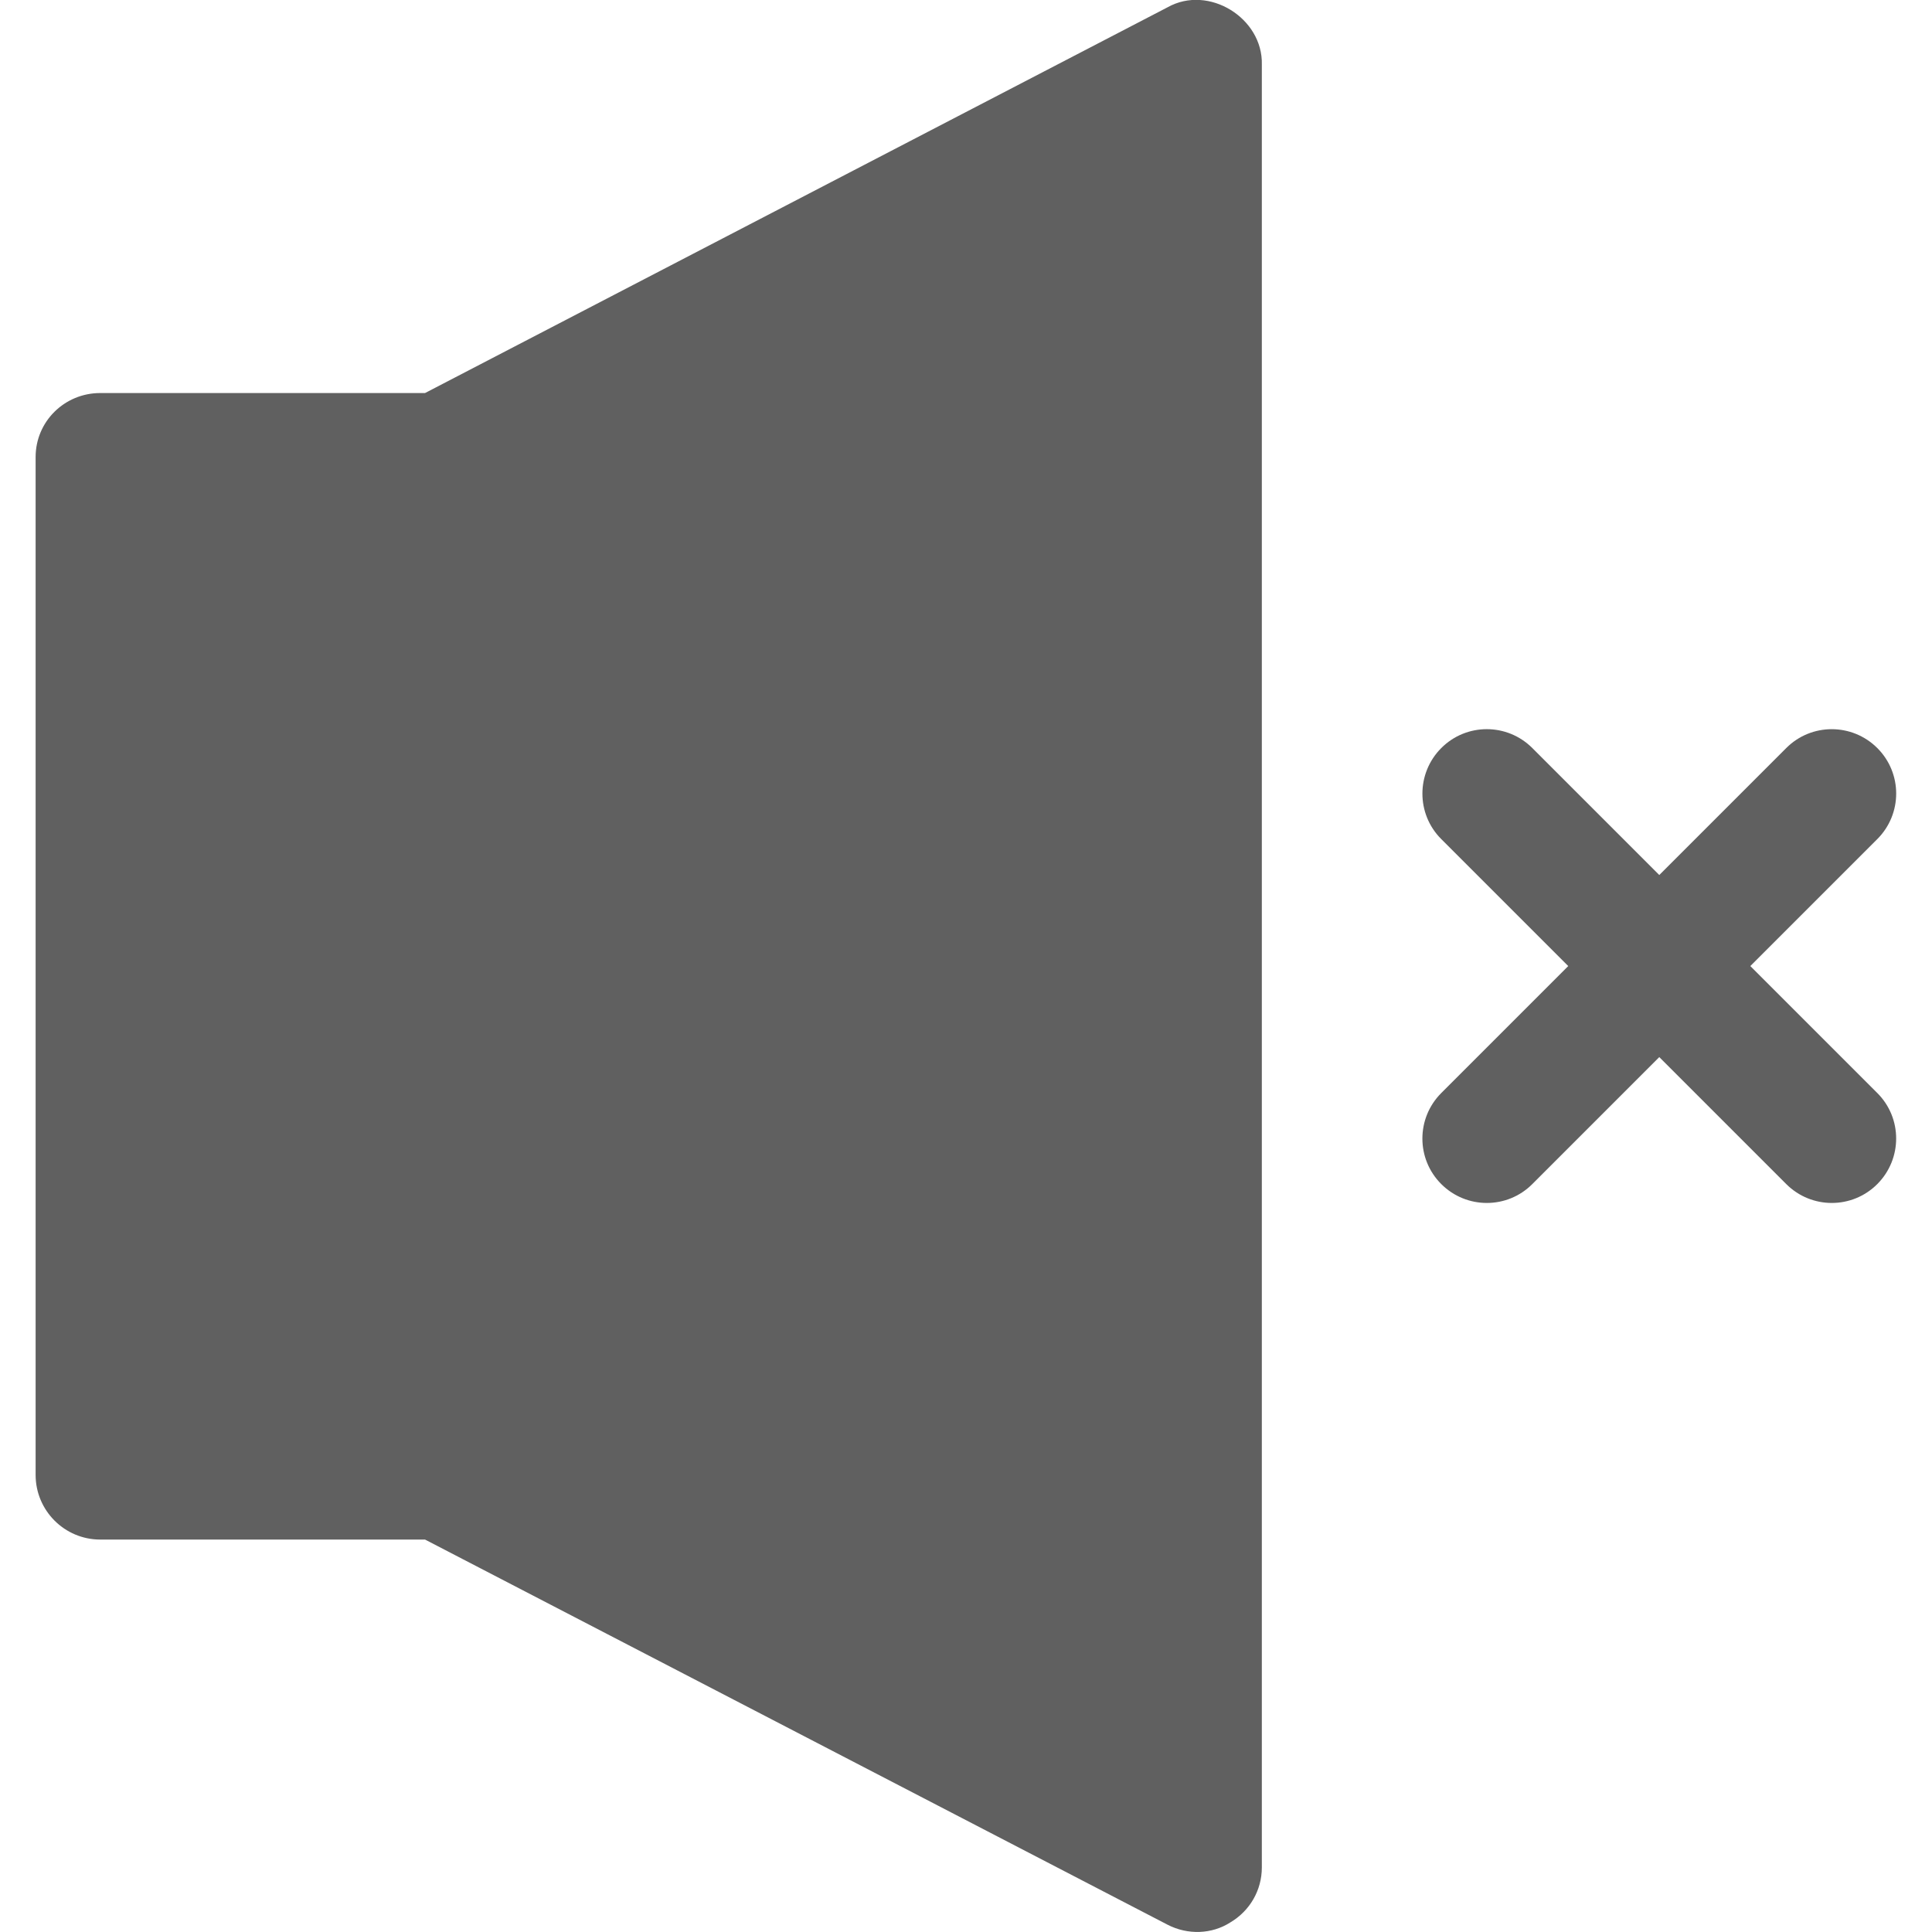
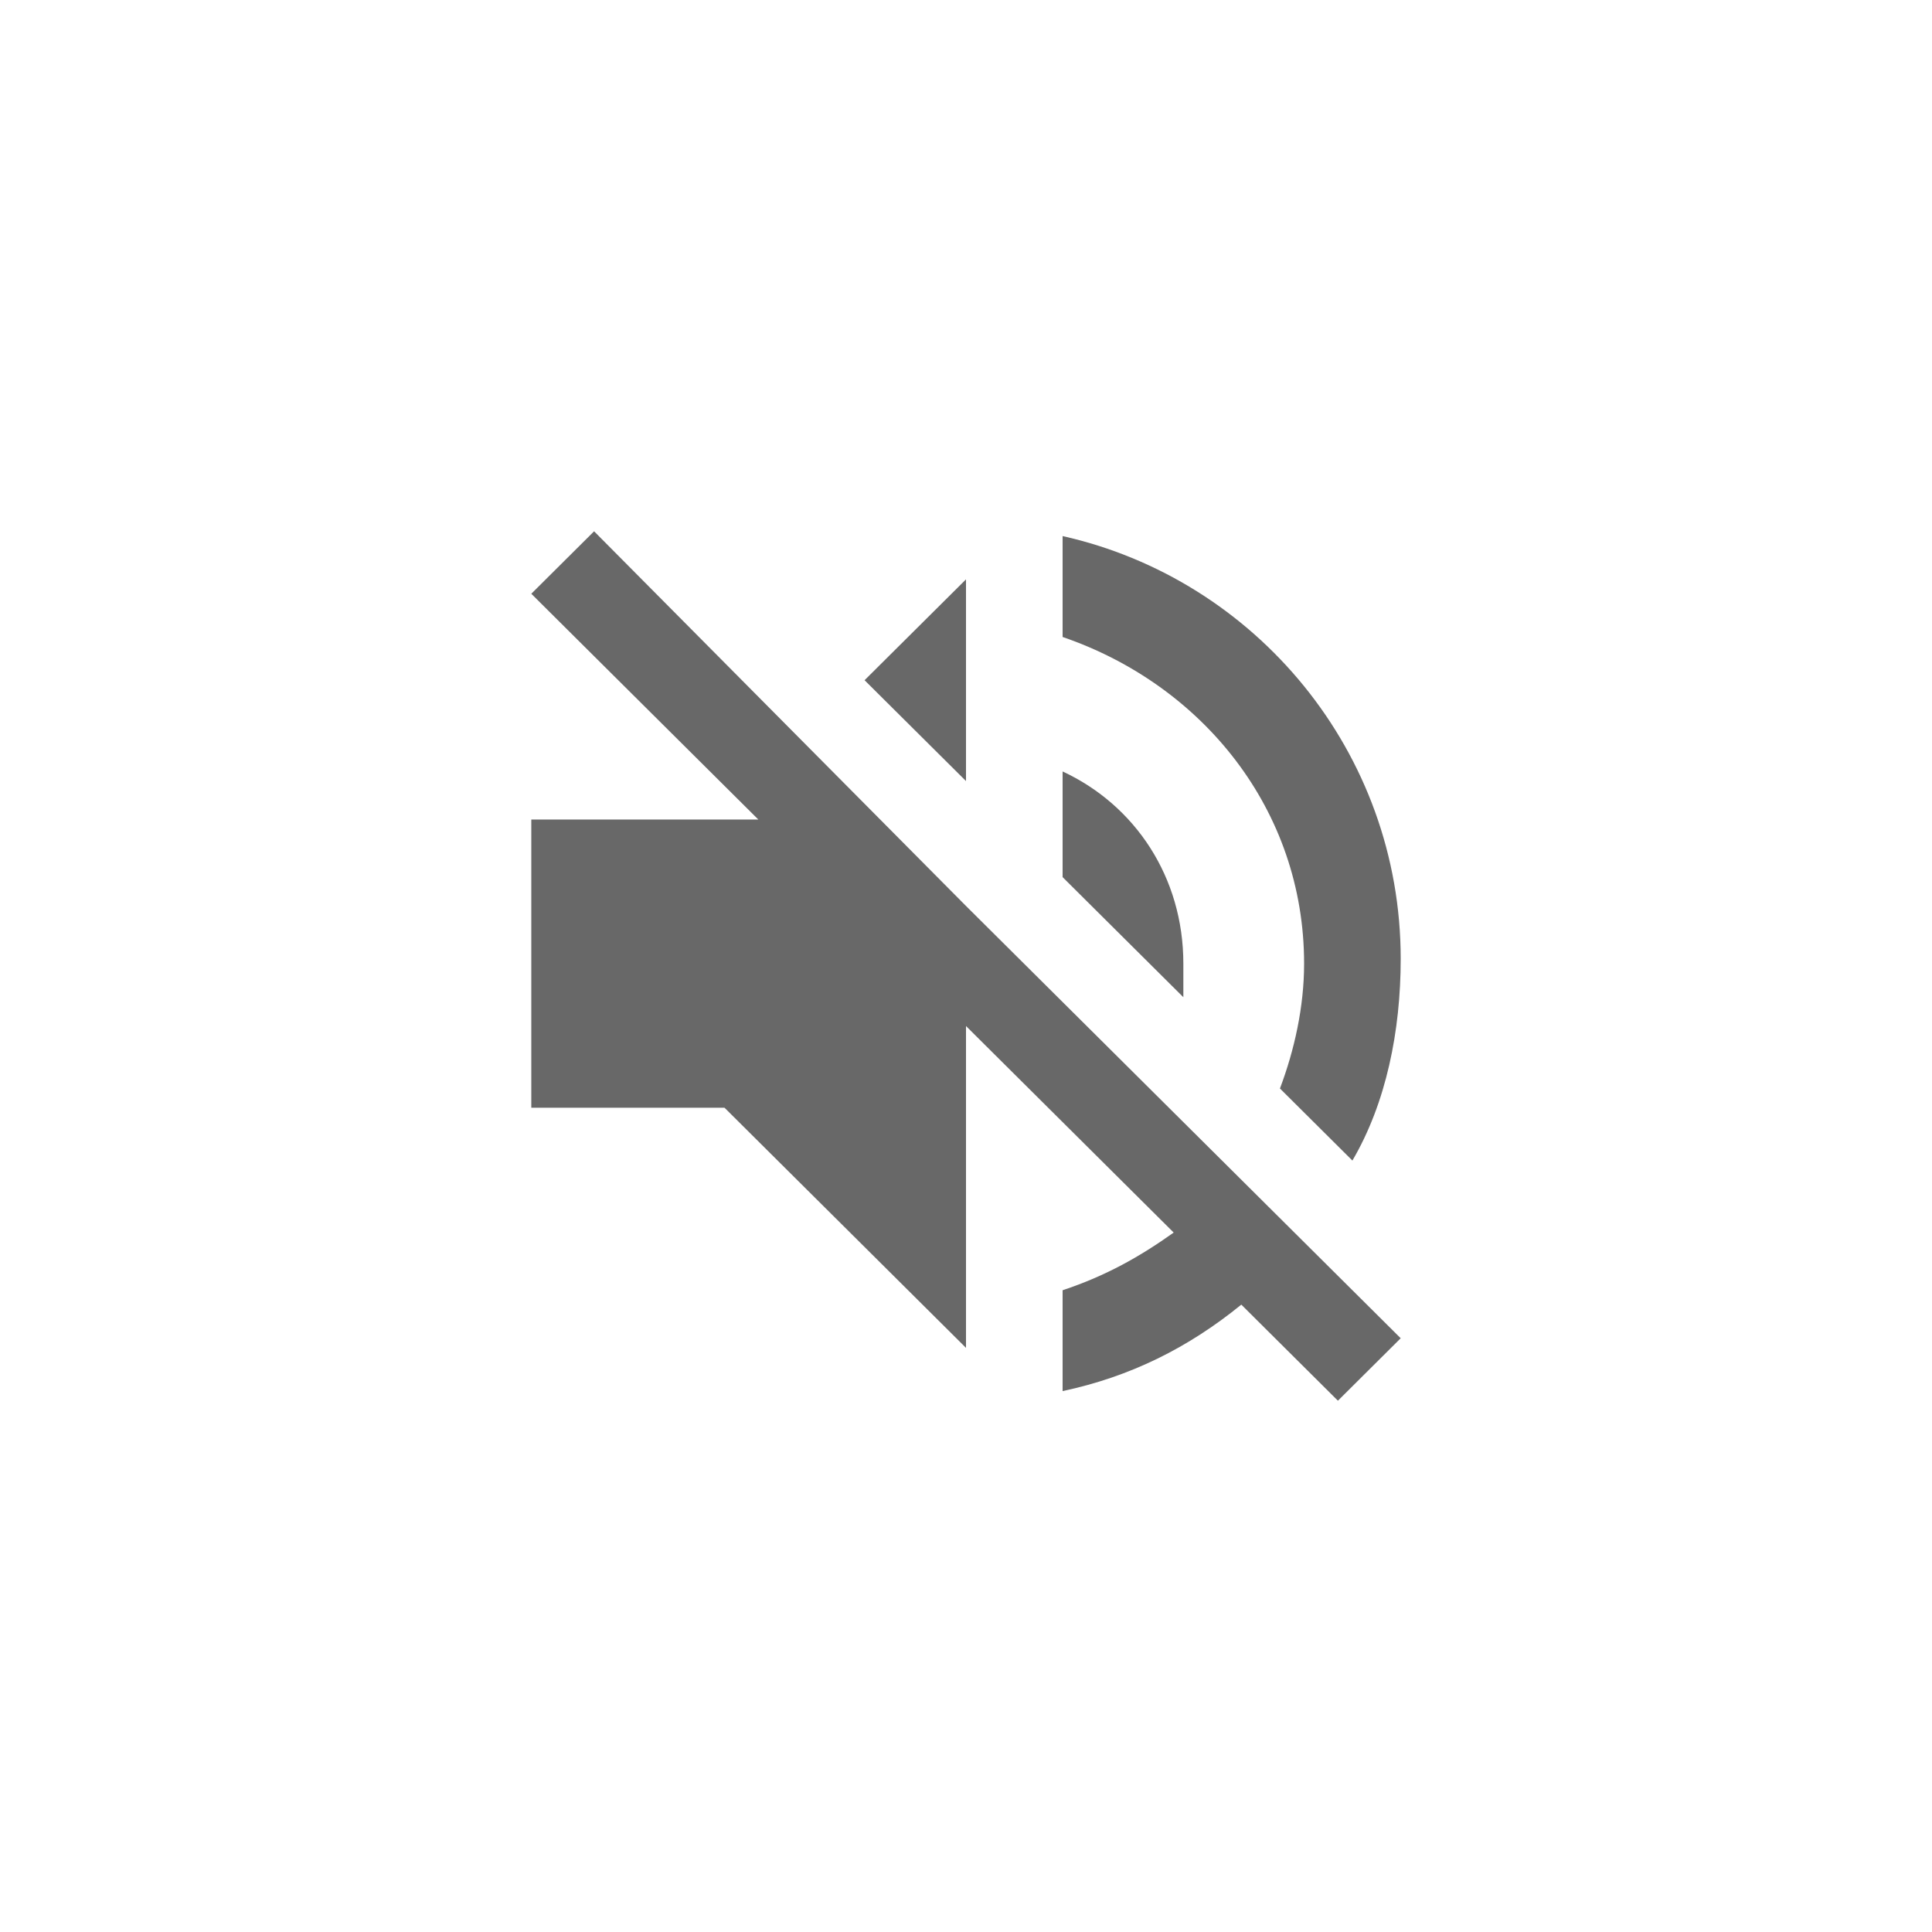
- <svg xmlns="http://www.w3.org/2000/svg" id="Layer_2" width="16px" height="16px" fill="#606060" enable-background="new 0 0 32 32" viewBox="0 0 32 32">
-   <g>
-     <path d="m1.66 25.5h5.38l12.3 6.38c.33.17.73.16 1.04-.04.32-.19.52-.53.52-.91v-29.86c.02-.77-.88-1.33-1.56-.95l-12.3 6.39h-5.38c-.59 0-1.07.47-1.07 1.06v16.86c0 .59.48 1.07 1.07 1.07z" />
-     <path d="m23.872 19.612c.417.417 1.092.417 1.508 0l2.103-2.103 2.103 2.103c.417.417 1.092.417 1.508 0s.417-1.092 0-1.508l-2.103-2.103 2.103-2.103c.417-.417.417-1.092 0-1.508s-1.092-.417-1.508 0l-2.103 2.103-2.103-2.103c-.417-.417-1.092-.417-1.508 0s-.417 1.092 0 1.508l2.103 2.103-2.103 2.103c-.417.417-.417 1.092 0 1.508z" />
-   </g>
+ <svg xmlns="http://www.w3.org/2000/svg" width="40" height="40" viewBox="0 0 40 40" fill="none">
+   <path d="M24.5 19.95C24.5 18.16 23.5 16.669 22 15.972V18.16L24.5 20.646C24.5 20.348 24.5 20.149 24.5 19.95ZM27 19.95C27 20.845 26.8 21.74 26.5 22.536L28 24.028C28.7 22.834 29 21.343 29 19.851C29 15.575 26 11.995 22 11.099V13.188C24.9 14.182 27 16.768 27 19.95ZM12.3 11L11 12.293L15.7 16.967H11V22.934H15L20 27.906V21.243L24.3 25.519C23.6 26.017 22.9 26.414 22 26.713V28.801C23.4 28.503 24.6 27.906 25.7 27.011L27.7 29L29 27.707L20 18.757L12.3 11ZM20 11.995L17.9 14.083L20 16.171V11.995Z" fill="#686868" />
</svg>
